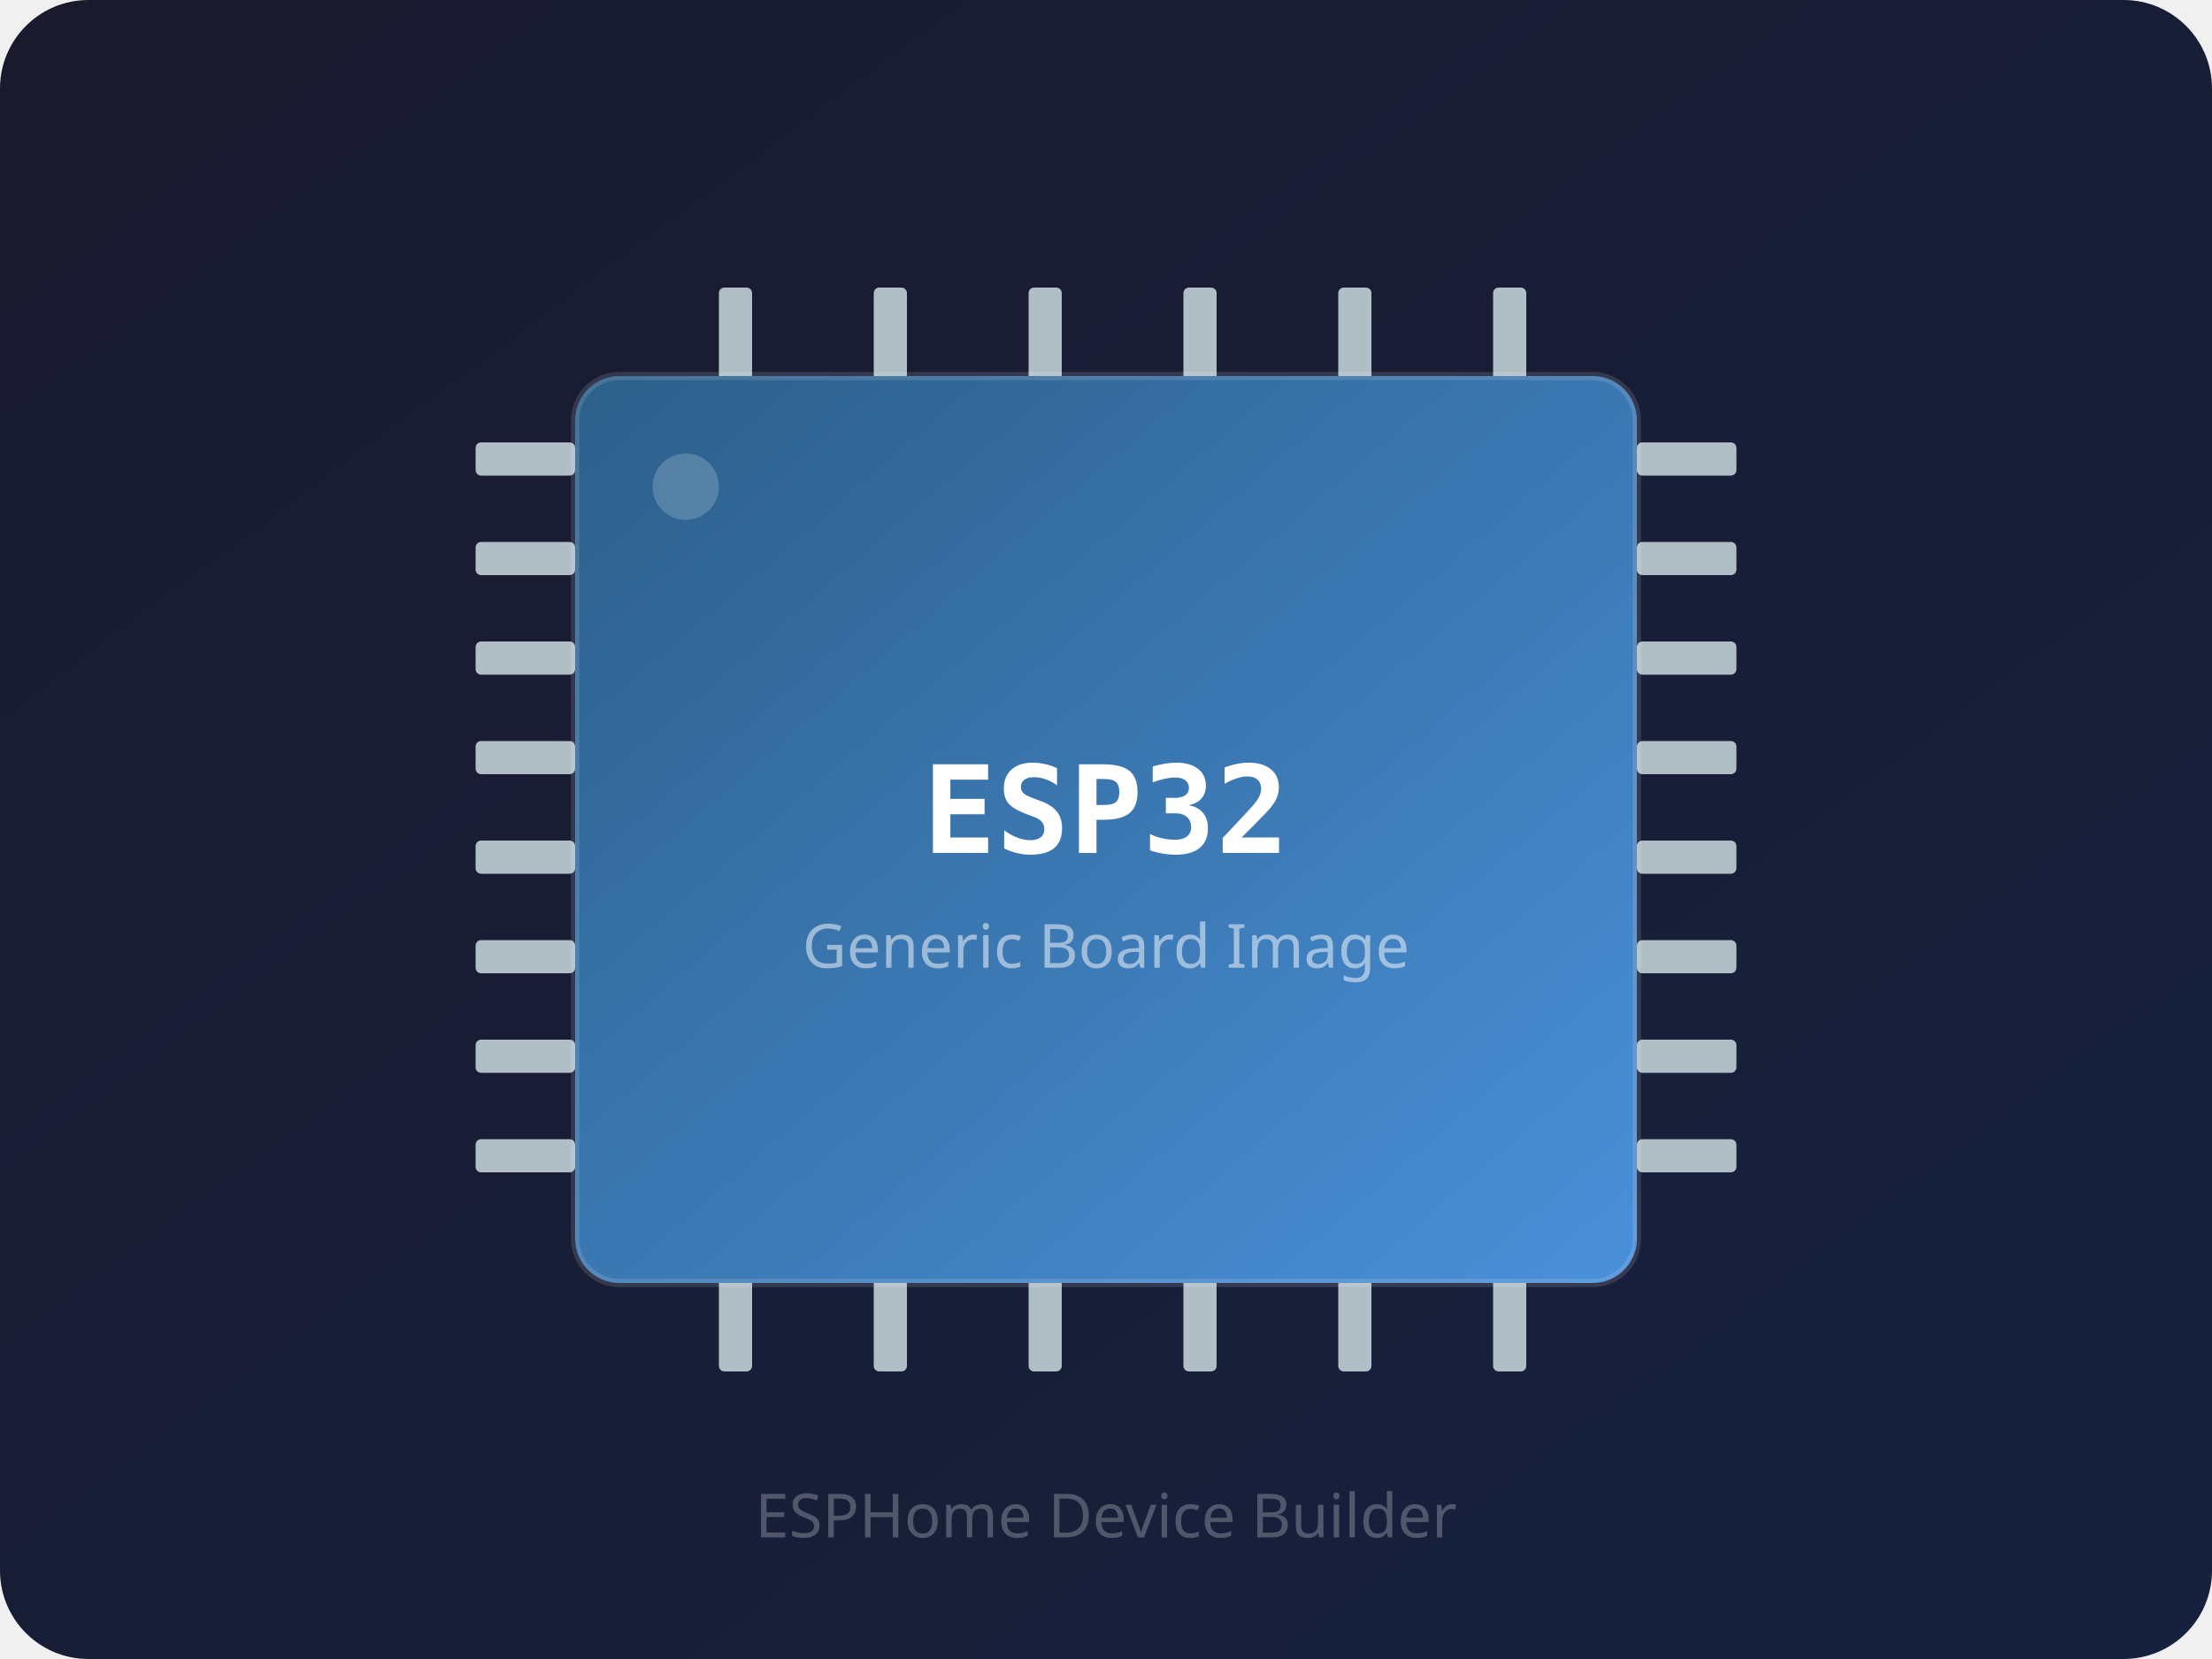
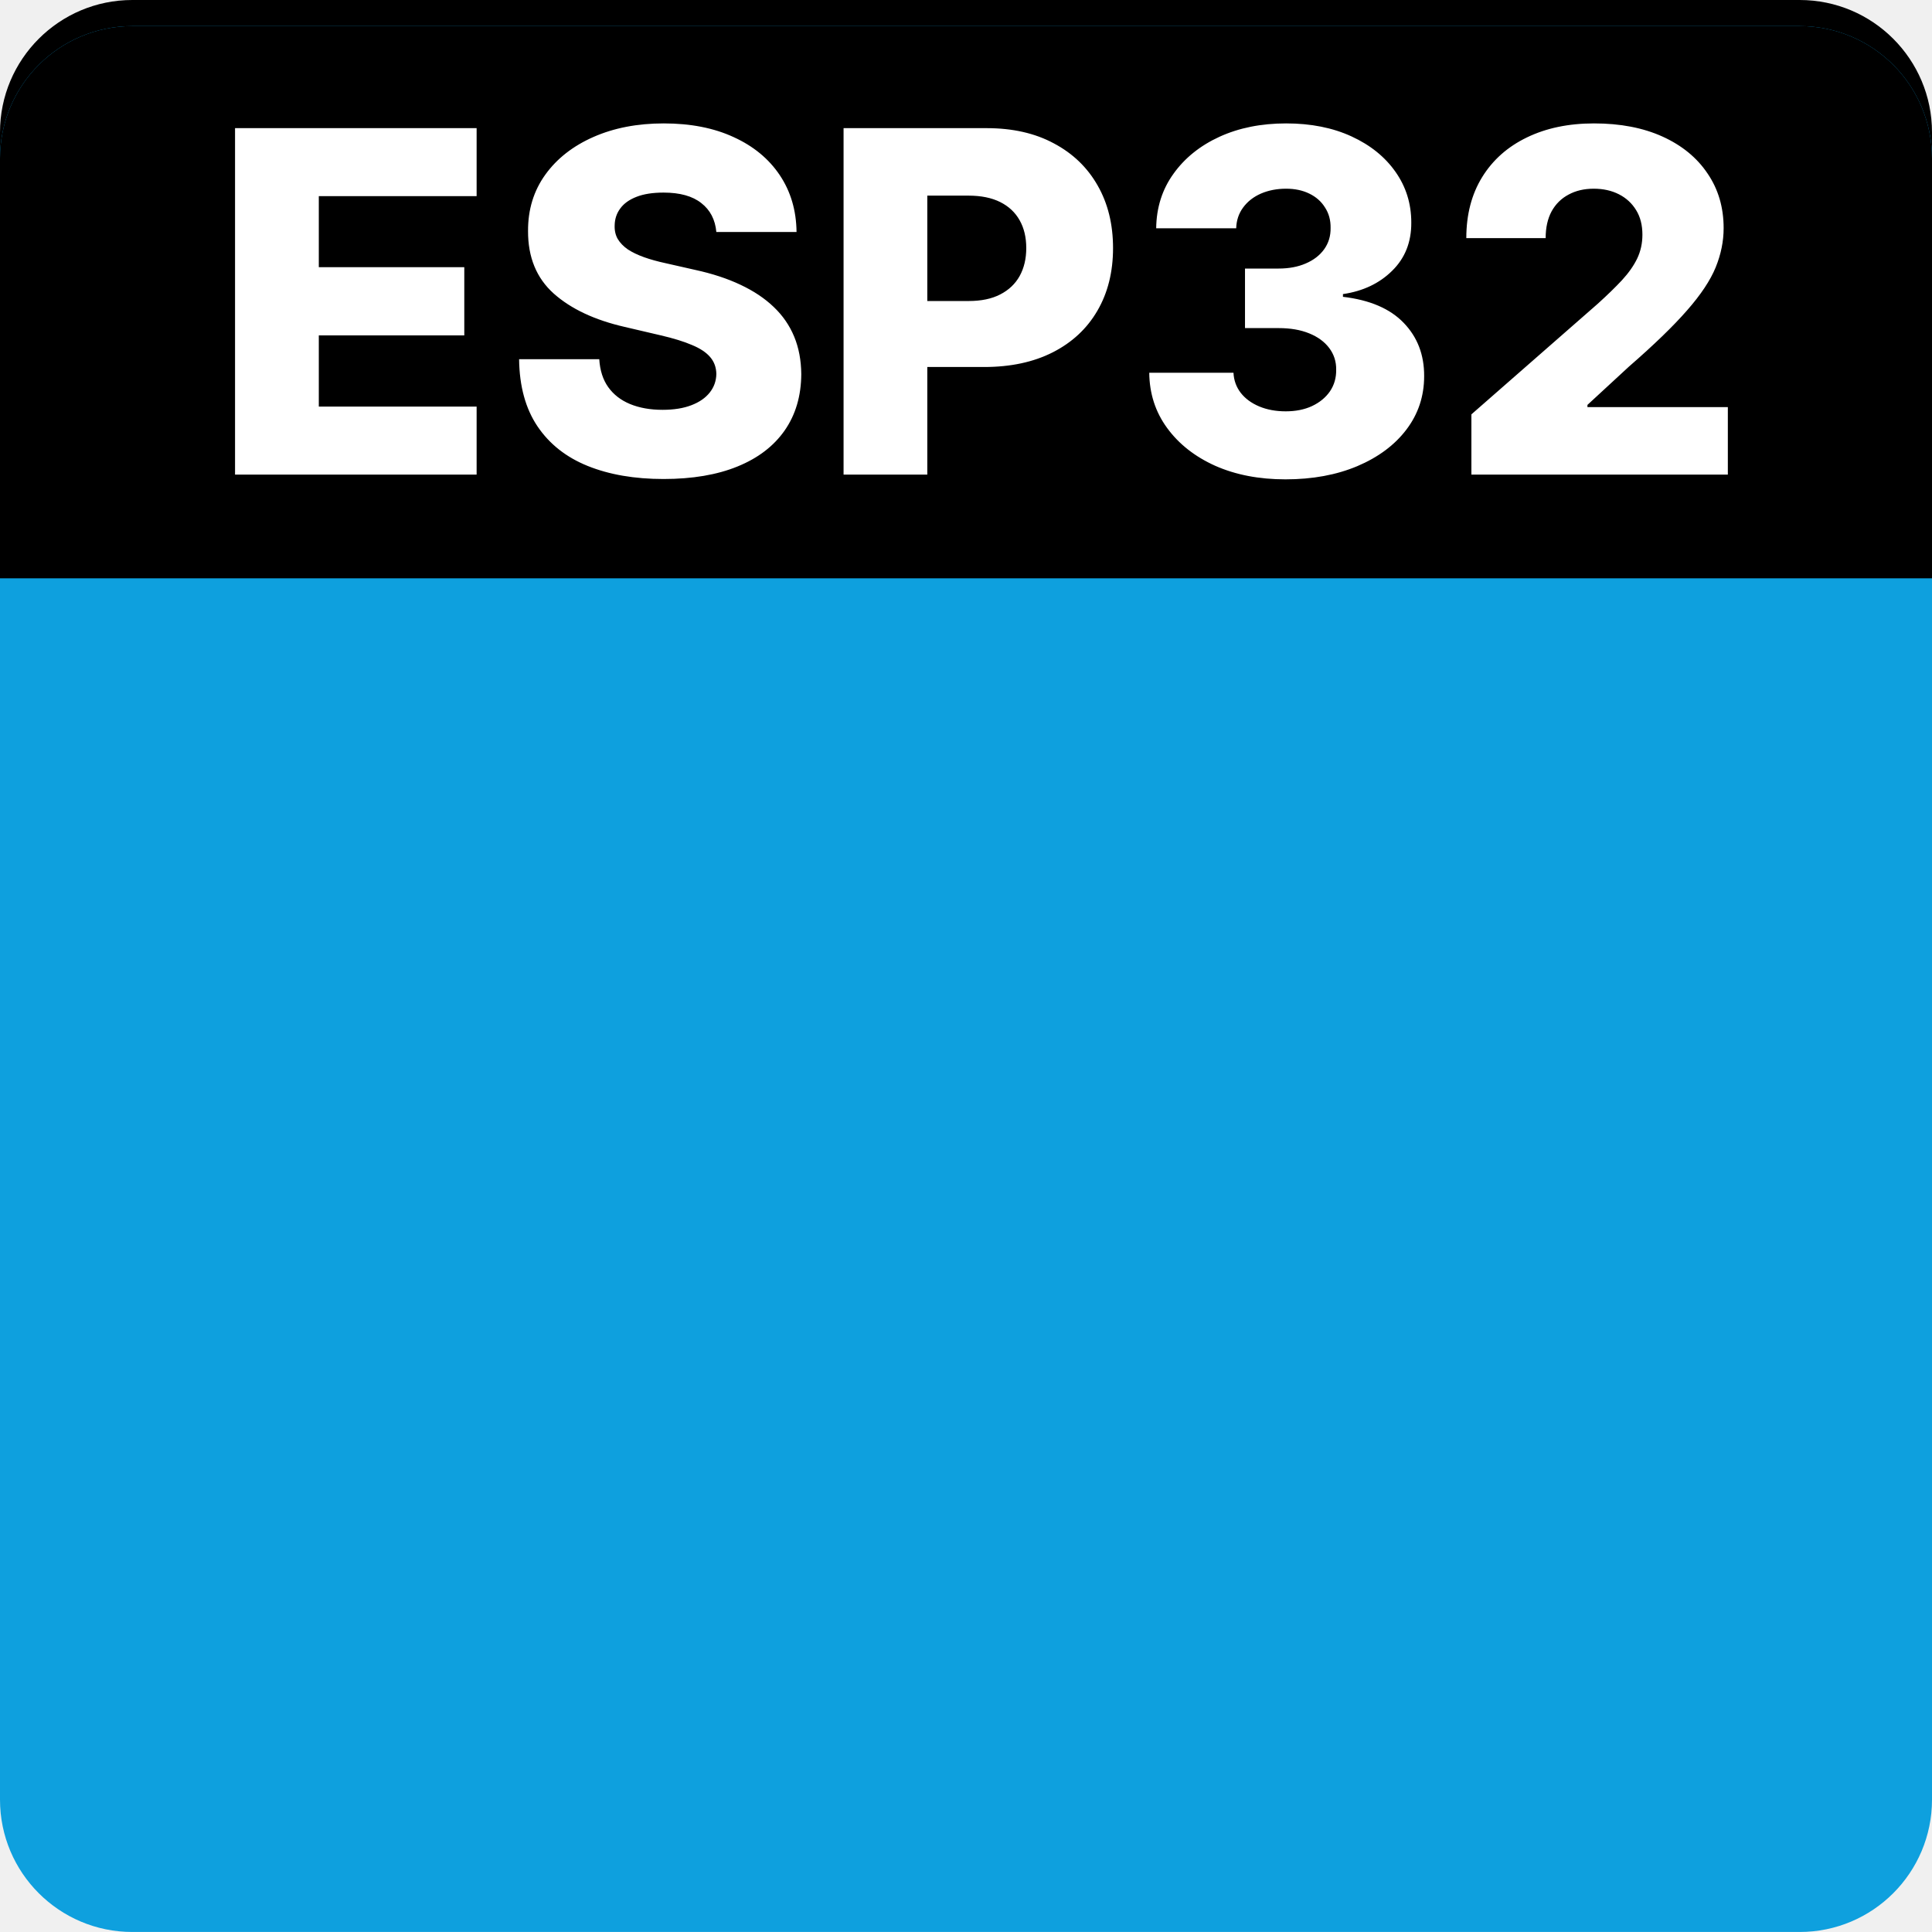
- <svg xmlns="http://www.w3.org/2000/svg" width="400" height="300" viewBox="0 0 400 300">
-   <defs>
-     <linearGradient id="bg" x1="0%" y1="0%" x2="100%" y2="100%">
-       <stop offset="0%" stop-color="#1a1a2e" />
-       <stop offset="100%" stop-color="#16213e" />
-     </linearGradient>
-     <linearGradient id="chip" x1="0%" y1="0%" x2="100%" y2="100%">
-       <stop offset="0%" stop-color="#2C5F8A" />
-       <stop offset="100%" stop-color="#4A90D9" />
-     </linearGradient>
-   </defs>
-   <rect width="400" height="300" rx="16" fill="url(#bg)" />
-   <rect x="86" y="80" width="18" height="6" rx="1" fill="#B0BEC5" />
-   <rect x="86" y="98" width="18" height="6" rx="1" fill="#B0BEC5" />
-   <rect x="86" y="116" width="18" height="6" rx="1" fill="#B0BEC5" />
-   <rect x="86" y="134" width="18" height="6" rx="1" fill="#B0BEC5" />
-   <rect x="86" y="152" width="18" height="6" rx="1" fill="#B0BEC5" />
-   <rect x="86" y="170" width="18" height="6" rx="1" fill="#B0BEC5" />
-   <rect x="86" y="188" width="18" height="6" rx="1" fill="#B0BEC5" />
-   <rect x="86" y="206" width="18" height="6" rx="1" fill="#B0BEC5" />
-   <rect x="296" y="80" width="18" height="6" rx="1" fill="#B0BEC5" />
-   <rect x="296" y="98" width="18" height="6" rx="1" fill="#B0BEC5" />
-   <rect x="296" y="116" width="18" height="6" rx="1" fill="#B0BEC5" />
-   <rect x="296" y="134" width="18" height="6" rx="1" fill="#B0BEC5" />
-   <rect x="296" y="152" width="18" height="6" rx="1" fill="#B0BEC5" />
-   <rect x="296" y="170" width="18" height="6" rx="1" fill="#B0BEC5" />
-   <rect x="296" y="188" width="18" height="6" rx="1" fill="#B0BEC5" />
-   <rect x="296" y="206" width="18" height="6" rx="1" fill="#B0BEC5" />
-   <rect x="130" y="52" width="6" height="18" rx="1" fill="#B0BEC5" />
-   <rect x="158" y="52" width="6" height="18" rx="1" fill="#B0BEC5" />
-   <rect x="186" y="52" width="6" height="18" rx="1" fill="#B0BEC5" />
-   <rect x="214" y="52" width="6" height="18" rx="1" fill="#B0BEC5" />
-   <rect x="242" y="52" width="6" height="18" rx="1" fill="#B0BEC5" />
-   <rect x="270" y="52" width="6" height="18" rx="1" fill="#B0BEC5" />
-   <rect x="130" y="230" width="6" height="18" rx="1" fill="#B0BEC5" />
-   <rect x="158" y="230" width="6" height="18" rx="1" fill="#B0BEC5" />
-   <rect x="186" y="230" width="6" height="18" rx="1" fill="#B0BEC5" />
-   <rect x="214" y="230" width="6" height="18" rx="1" fill="#B0BEC5" />
-   <rect x="242" y="230" width="6" height="18" rx="1" fill="#B0BEC5" />
-   <rect x="270" y="230" width="6" height="18" rx="1" fill="#B0BEC5" />
-   <rect x="104" y="68" width="192" height="164" rx="8" fill="url(#chip)" stroke="#ffffff20" stroke-width="1.5" />
-   <circle cx="124" cy="88" r="6" fill="#ffffff30" />
-   <text x="200" y="148" text-anchor="middle" dominant-baseline="middle" fill="white" font-family="ui-monospace, SFMono-Regular, Menlo, monospace" font-size="22" font-weight="bold">ESP32</text>
-   <text x="200" y="175" text-anchor="middle" fill="#ffffff80" font-family="ui-sans-serif, system-ui, sans-serif" font-size="11">Generic Board Image</text>
-   <text x="200" y="278" text-anchor="middle" fill="#ffffff40" font-family="ui-sans-serif, system-ui, sans-serif" font-size="11">ESPHome Device Builder</text>
+ <svg xmlns="http://www.w3.org/2000/svg" width="73" height="73" viewBox="0 0 73 73" fill="none">
+   <path d="M0 5C0 2.239 2.239 0 5 0H68C70.761 0 73 2.239 73 5V15.864C73 18.626 70.761 20.864 68 20.864H5C2.239 20.864 0 18.626 0 15.864V5Z" fill="black" />
+   <path d="M8.881 16.946V3.855H18.009V6.424H12.046V9.109H17.543V11.685H12.046V14.376H18.009V16.946H8.881ZM27.067 7.78C27.024 7.311 26.834 6.947 26.498 6.687C26.166 6.422 25.69 6.29 25.072 6.29C24.663 6.29 24.322 6.344 24.05 6.45C23.777 6.557 23.572 6.704 23.436 6.891C23.3 7.074 23.229 7.285 23.225 7.524C23.217 7.72 23.255 7.893 23.34 8.042C23.43 8.191 23.558 8.323 23.724 8.438C23.894 8.549 24.099 8.647 24.337 8.732C24.576 8.817 24.845 8.892 25.143 8.956L26.268 9.211C26.916 9.352 27.486 9.54 27.981 9.774C28.479 10.008 28.897 10.287 29.234 10.611C29.575 10.935 29.832 11.308 30.007 11.73C30.182 12.152 30.271 12.625 30.276 13.149C30.271 13.976 30.062 14.685 29.649 15.277C29.236 15.87 28.641 16.324 27.866 16.639C27.095 16.954 26.163 17.112 25.072 17.112C23.977 17.112 23.023 16.948 22.209 16.62C21.395 16.292 20.762 15.793 20.31 15.124C19.859 14.455 19.626 13.609 19.614 12.586H22.643C22.669 13.008 22.782 13.36 22.982 13.641C23.183 13.922 23.457 14.135 23.807 14.28C24.16 14.425 24.57 14.498 25.034 14.498C25.46 14.498 25.822 14.44 26.121 14.325C26.423 14.21 26.655 14.05 26.817 13.846C26.979 13.641 27.062 13.407 27.067 13.143C27.062 12.895 26.986 12.684 26.837 12.51C26.688 12.331 26.457 12.177 26.146 12.05C25.84 11.917 25.447 11.796 24.97 11.685L23.602 11.366C22.469 11.106 21.576 10.686 20.924 10.106C20.272 9.523 19.948 8.734 19.952 7.741C19.948 6.932 20.166 6.222 20.604 5.613C21.043 5.003 21.651 4.528 22.426 4.187C23.202 3.846 24.086 3.676 25.079 3.676C26.093 3.676 26.973 3.849 27.719 4.194C28.469 4.535 29.05 5.014 29.464 5.632C29.877 6.25 30.088 6.966 30.097 7.78H27.067ZM31.874 16.946V3.855H37.281C38.261 3.855 39.107 4.047 39.819 4.43C40.535 4.809 41.087 5.34 41.474 6.022C41.862 6.699 42.056 7.488 42.056 8.387C42.056 9.29 41.858 10.081 41.462 10.758C41.07 11.432 40.509 11.954 39.781 12.324C39.052 12.695 38.187 12.88 37.185 12.88H33.849V10.388H36.597C37.075 10.388 37.473 10.305 37.793 10.138C38.117 9.972 38.361 9.74 38.528 9.442C38.694 9.139 38.777 8.787 38.777 8.387C38.777 7.982 38.694 7.633 38.528 7.339C38.361 7.04 38.117 6.81 37.793 6.648C37.469 6.486 37.07 6.405 36.597 6.405H35.038V16.946H31.874ZM48.57 17.125C47.572 17.125 46.688 16.954 45.917 16.613C45.15 16.268 44.545 15.793 44.102 15.188C43.658 14.583 43.432 13.886 43.424 13.098H46.607C46.62 13.383 46.712 13.637 46.882 13.858C47.053 14.076 47.285 14.246 47.579 14.37C47.873 14.493 48.207 14.555 48.582 14.555C48.957 14.555 49.288 14.489 49.573 14.357C49.863 14.221 50.089 14.035 50.251 13.801C50.413 13.562 50.492 13.29 50.487 12.983C50.492 12.676 50.404 12.403 50.225 12.165C50.046 11.926 49.793 11.741 49.465 11.608C49.141 11.476 48.757 11.41 48.314 11.41H47.042V9.16H48.314C48.702 9.16 49.043 9.096 49.337 8.969C49.635 8.841 49.867 8.662 50.033 8.432C50.2 8.197 50.281 7.929 50.276 7.626C50.281 7.332 50.21 7.074 50.065 6.853C49.925 6.627 49.727 6.452 49.471 6.329C49.219 6.205 48.928 6.143 48.595 6.143C48.246 6.143 47.928 6.205 47.643 6.329C47.361 6.452 47.138 6.627 46.972 6.853C46.805 7.079 46.718 7.341 46.709 7.639H43.686C43.695 6.859 43.912 6.173 44.338 5.581C44.764 4.984 45.344 4.518 46.077 4.181C46.814 3.844 47.653 3.676 48.595 3.676C49.533 3.676 50.357 3.84 51.069 4.168C51.781 4.496 52.334 4.944 52.731 5.51C53.127 6.073 53.325 6.71 53.325 7.422C53.33 8.159 53.089 8.766 52.603 9.243C52.121 9.721 51.501 10.015 50.743 10.126V10.228C51.757 10.347 52.522 10.675 53.038 11.212C53.557 11.749 53.815 12.42 53.811 13.226C53.811 13.984 53.587 14.657 53.14 15.245C52.697 15.829 52.079 16.29 51.286 16.626C50.498 16.959 49.592 17.125 48.57 17.125ZM55.596 16.946V14.67L60.371 10.49C60.729 10.166 61.034 9.87 61.285 9.601C61.536 9.329 61.728 9.056 61.86 8.783C61.992 8.506 62.058 8.206 62.058 7.882C62.058 7.52 61.98 7.211 61.822 6.955C61.664 6.695 61.447 6.495 61.17 6.354C60.893 6.214 60.575 6.143 60.218 6.143C59.855 6.143 59.538 6.218 59.265 6.367C58.992 6.512 58.779 6.723 58.626 7C58.477 7.277 58.402 7.613 58.402 8.01H55.404C55.404 7.119 55.605 6.35 56.005 5.702C56.406 5.054 56.968 4.556 57.693 4.206C58.421 3.853 59.267 3.676 60.23 3.676C61.223 3.676 62.086 3.842 62.819 4.174C63.552 4.507 64.119 4.971 64.519 5.568C64.924 6.16 65.127 6.848 65.127 7.633C65.127 8.131 65.026 8.625 64.826 9.116C64.626 9.606 64.266 10.147 63.746 10.739C63.23 11.332 62.497 12.041 61.547 12.868L59.981 14.312V14.395H65.286V16.946H55.596Z" fill="white" />
+   <rect y="0.986" width="73" height="72.013" rx="5" fill="#0EA0DE" />
+   <path d="M0 5.986C0 3.225 2.239 0.986 5 0.986H68C70.761 0.986 73 3.225 73 5.986V21.851H0V5.986Z" fill="black" />
+   <path d="M8.881 17.933V4.842H18.009V7.411H12.046V10.096H17.543V12.672H12.046V15.363H18.009V17.933H8.881ZM27.067 8.766C27.024 8.298 26.834 7.933 26.498 7.673C26.166 7.409 25.69 7.277 25.072 7.277C24.663 7.277 24.322 7.33 24.05 7.437C23.777 7.543 23.572 7.69 23.436 7.878C23.3 8.061 23.229 8.272 23.225 8.511C23.217 8.707 23.255 8.879 23.34 9.028C23.43 9.178 23.558 9.31 23.724 9.425C23.894 9.536 24.099 9.634 24.337 9.719C24.576 9.804 24.845 9.879 25.143 9.943L26.268 10.198C26.916 10.339 27.486 10.526 27.981 10.761C28.479 10.995 28.897 11.274 29.234 11.598C29.575 11.922 29.832 12.295 30.007 12.717C30.182 13.139 30.271 13.612 30.276 14.136C30.271 14.962 30.062 15.672 29.649 16.264C29.236 16.857 28.641 17.311 27.866 17.626C27.095 17.941 26.163 18.099 25.072 18.099C23.977 18.099 23.023 17.935 22.209 17.607C21.395 17.279 20.762 16.78 20.31 16.111C19.859 15.442 19.626 14.596 19.614 13.573H22.643C22.669 13.995 22.782 14.347 22.982 14.628C23.183 14.909 23.457 15.122 23.807 15.267C24.16 15.412 24.57 15.485 25.034 15.485C25.46 15.485 25.822 15.427 26.121 15.312C26.423 15.197 26.655 15.037 26.817 14.832C26.979 14.628 27.062 14.394 27.067 14.129C27.062 13.882 26.986 13.671 26.837 13.496C26.688 13.318 26.457 13.164 26.146 13.036C25.84 12.904 25.447 12.783 24.97 12.672L23.602 12.352C22.469 12.092 21.576 11.673 20.924 11.093C20.272 10.509 19.948 9.721 19.952 8.728C19.948 7.918 20.166 7.209 20.604 6.6C21.043 5.99 21.651 5.515 22.426 5.174C23.202 4.833 24.086 4.663 25.079 4.663C26.093 4.663 26.973 4.835 27.719 5.18C28.469 5.521 29.05 6.001 29.464 6.619C29.877 7.237 30.088 7.952 30.097 8.766H27.067ZM31.874 17.933V4.842H37.281C38.261 4.842 39.107 5.033 39.819 5.417C40.535 5.796 41.087 6.327 41.474 7.009C41.862 7.686 42.056 8.475 42.056 9.374C42.056 10.277 41.858 11.068 41.462 11.745C41.07 12.418 40.509 12.94 39.781 13.311C39.052 13.682 38.187 13.867 37.185 13.867H33.849V11.374H36.597C37.075 11.374 37.473 11.291 37.793 11.125C38.117 10.959 38.361 10.727 38.528 10.428C38.694 10.126 38.777 9.774 38.777 9.374C38.777 8.969 38.694 8.619 38.528 8.325C38.361 8.027 38.117 7.797 37.793 7.635C37.469 7.473 37.07 7.392 36.597 7.392H35.038V17.933H31.874ZM48.57 18.112C47.572 18.112 46.688 17.941 45.917 17.6C45.15 17.255 44.545 16.78 44.102 16.175C43.658 15.57 43.432 14.873 43.424 14.085H46.607C46.62 14.37 46.712 14.624 46.882 14.845C47.053 15.063 47.285 15.233 47.579 15.357C47.873 15.48 48.207 15.542 48.582 15.542C48.957 15.542 49.288 15.476 49.573 15.344C49.863 15.207 50.089 15.022 50.251 14.788C50.413 14.549 50.492 14.276 50.487 13.97C50.492 13.663 50.404 13.39 50.225 13.151C50.046 12.913 49.793 12.727 49.465 12.595C49.141 12.463 48.757 12.397 48.314 12.397H47.042V10.147H48.314C48.702 10.147 49.043 10.083 49.337 9.955C49.635 9.828 49.867 9.649 50.033 9.418C50.2 9.184 50.281 8.916 50.276 8.613C50.281 8.319 50.21 8.061 50.065 7.84C49.925 7.614 49.727 7.439 49.471 7.315C49.219 7.192 48.928 7.13 48.595 7.13C48.246 7.13 47.928 7.192 47.643 7.315C47.361 7.439 47.138 7.614 46.972 7.84C46.805 8.065 46.718 8.328 46.709 8.626H43.686C43.695 7.846 43.912 7.16 44.338 6.568C44.764 5.971 45.344 5.504 46.077 5.168C46.814 4.831 47.653 4.663 48.595 4.663C49.533 4.663 50.357 4.827 51.069 5.155C51.781 5.483 52.334 5.93 52.731 6.497C53.127 7.06 53.325 7.697 53.325 8.408C53.33 9.146 53.089 9.753 52.603 10.23C52.121 10.707 51.501 11.002 50.743 11.112V11.215C51.757 11.334 52.522 11.662 53.038 12.199C53.557 12.736 53.815 13.407 53.811 14.212C53.811 14.971 53.587 15.644 53.14 16.232C52.697 16.816 52.079 17.276 51.286 17.613C50.498 17.945 49.592 18.112 48.57 18.112ZM55.596 17.933V15.657L60.371 11.477C60.729 11.153 61.034 10.857 61.285 10.588C61.536 10.315 61.728 10.043 61.86 9.77C61.992 9.493 62.058 9.193 62.058 8.869C62.058 8.506 61.98 8.198 61.822 7.942C61.664 7.682 61.447 7.482 61.17 7.341C60.893 7.2 60.575 7.13 60.218 7.13C59.855 7.13 59.538 7.205 59.265 7.354C58.992 7.499 58.779 7.71 58.626 7.987C58.477 8.264 58.402 8.6 58.402 8.997H55.404C55.404 8.106 55.605 7.337 56.005 6.689C56.406 6.041 56.968 5.543 57.693 5.193C58.421 4.84 59.267 4.663 60.23 4.663C61.223 4.663 62.086 4.829 62.819 5.161C63.552 5.494 64.119 5.958 64.519 6.555C64.924 7.147 65.127 7.835 65.127 8.619C65.127 9.118 65.026 9.612 64.826 10.102C64.626 10.592 64.266 11.134 63.746 11.726C63.23 12.318 62.497 13.028 61.547 13.854L59.981 15.299V15.382H65.286V17.933H55.596Z" fill="white" />
</svg>
